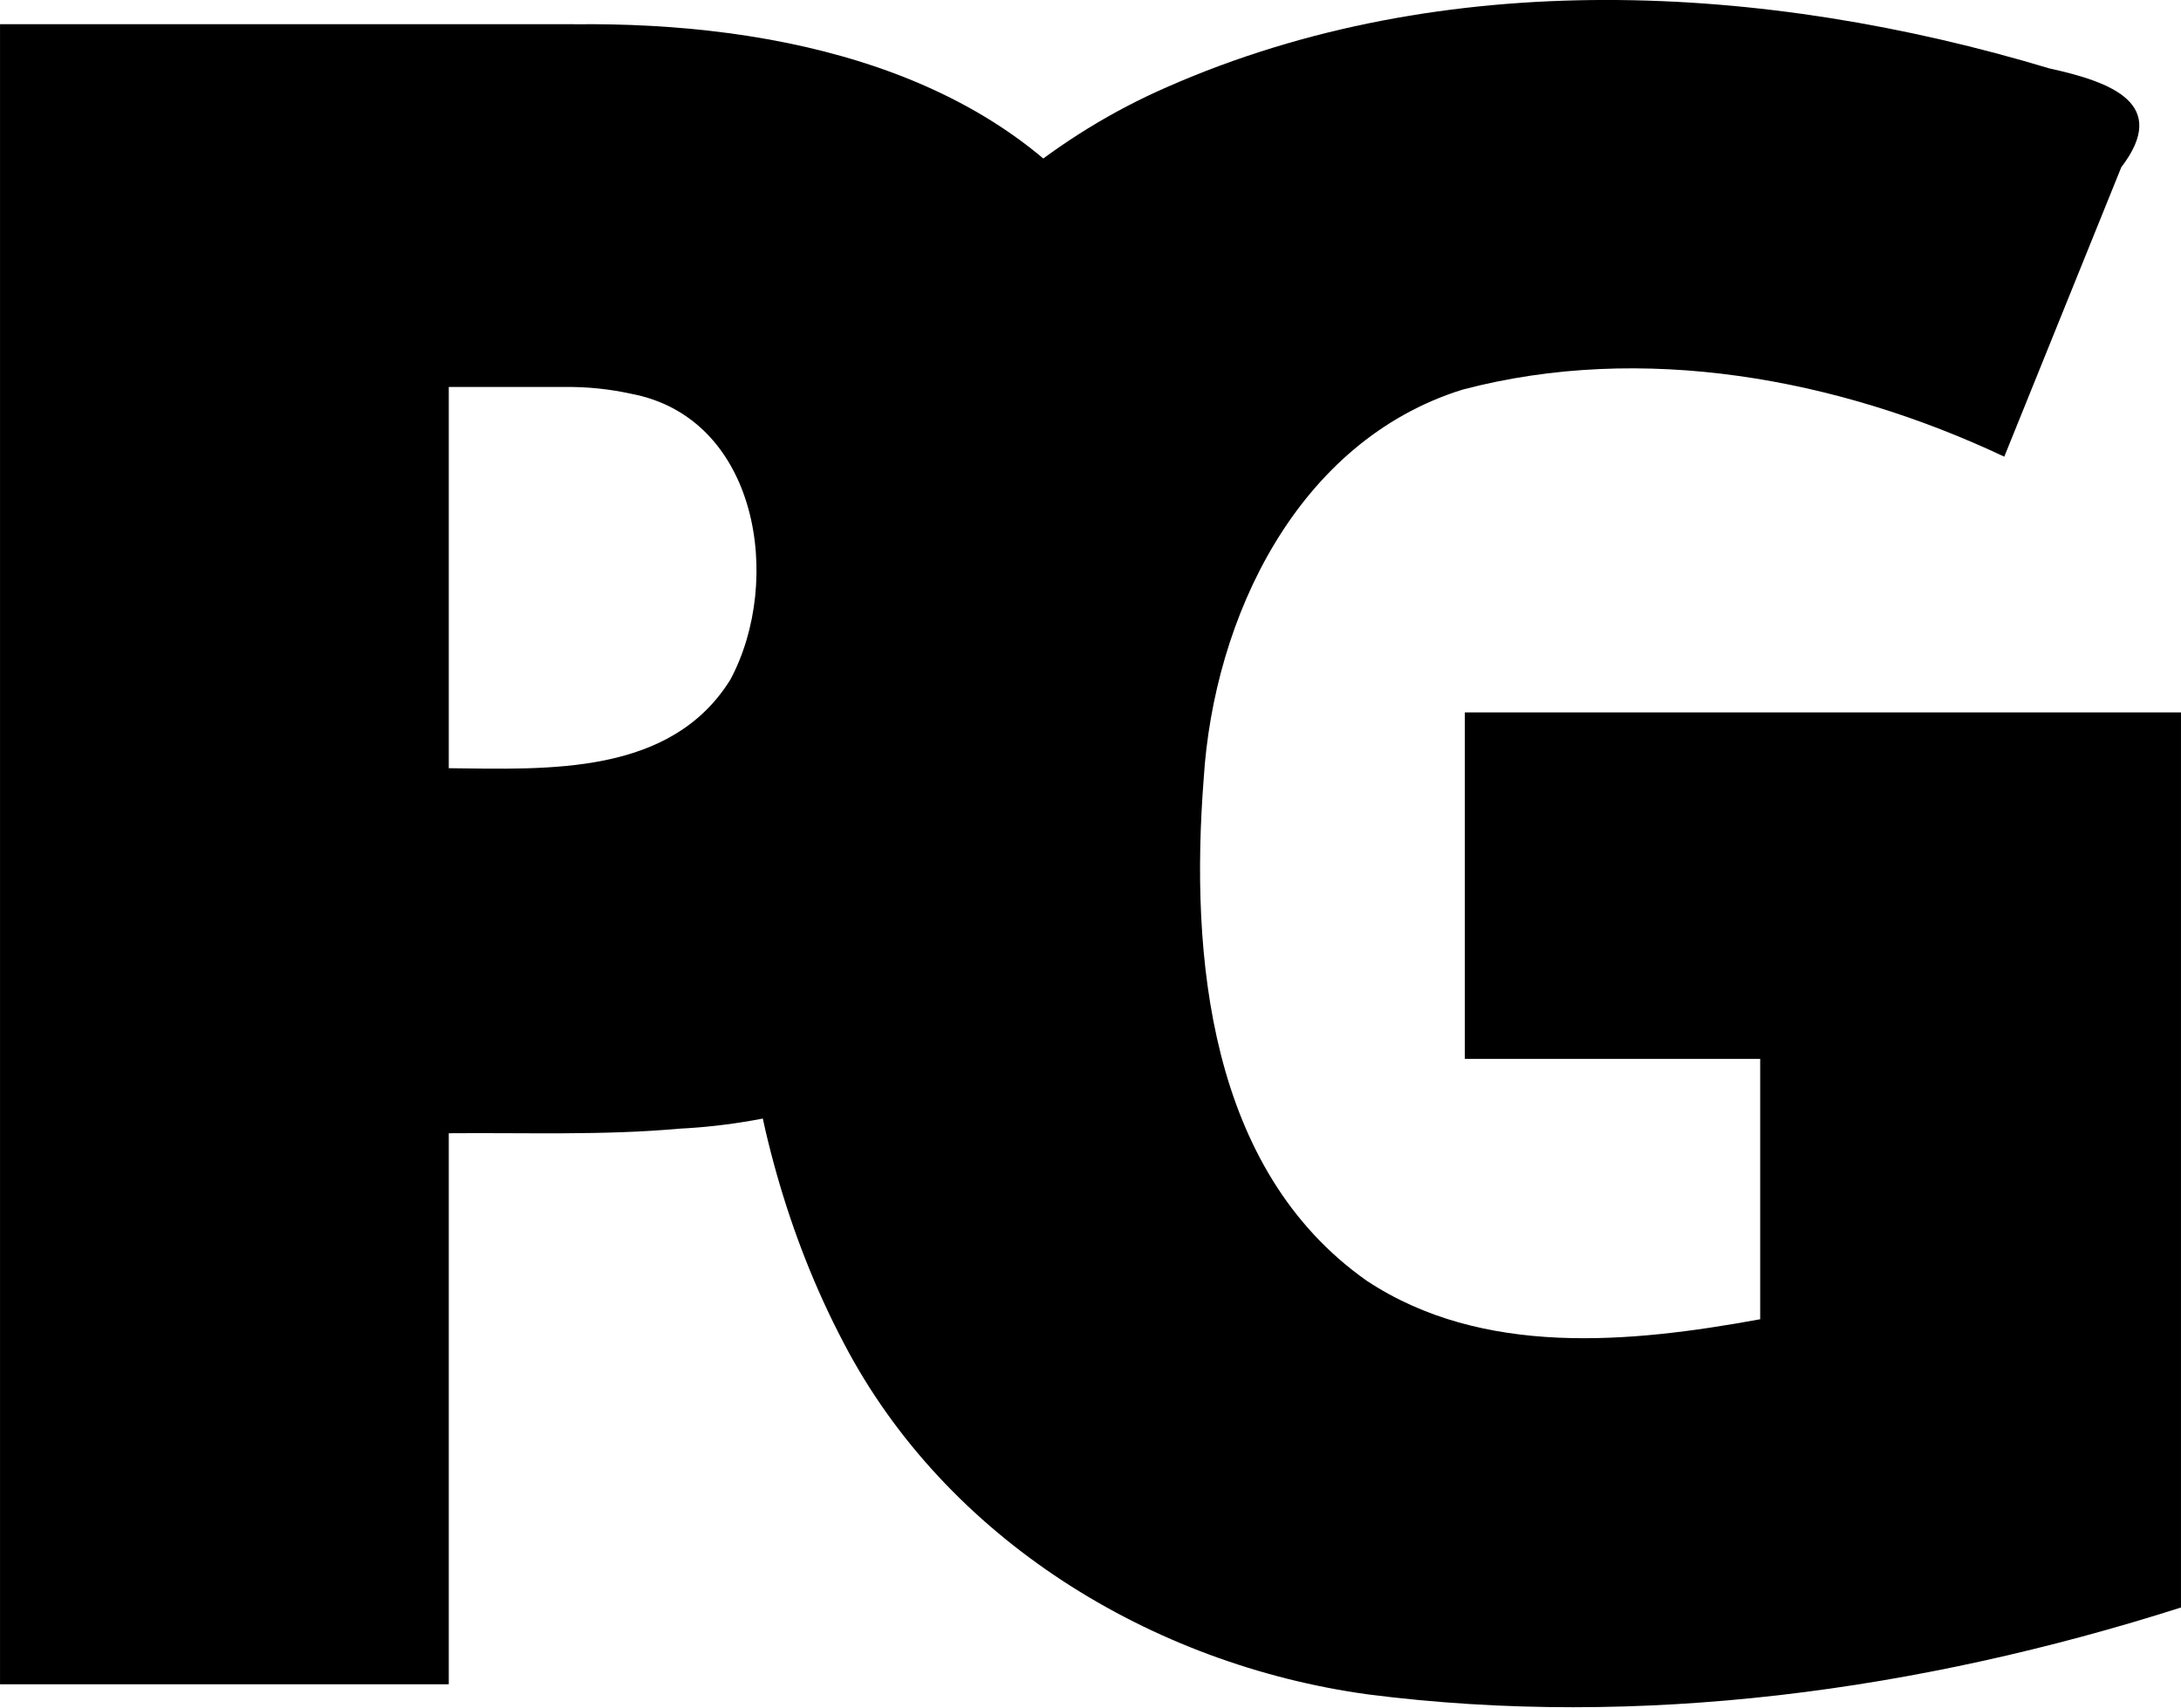
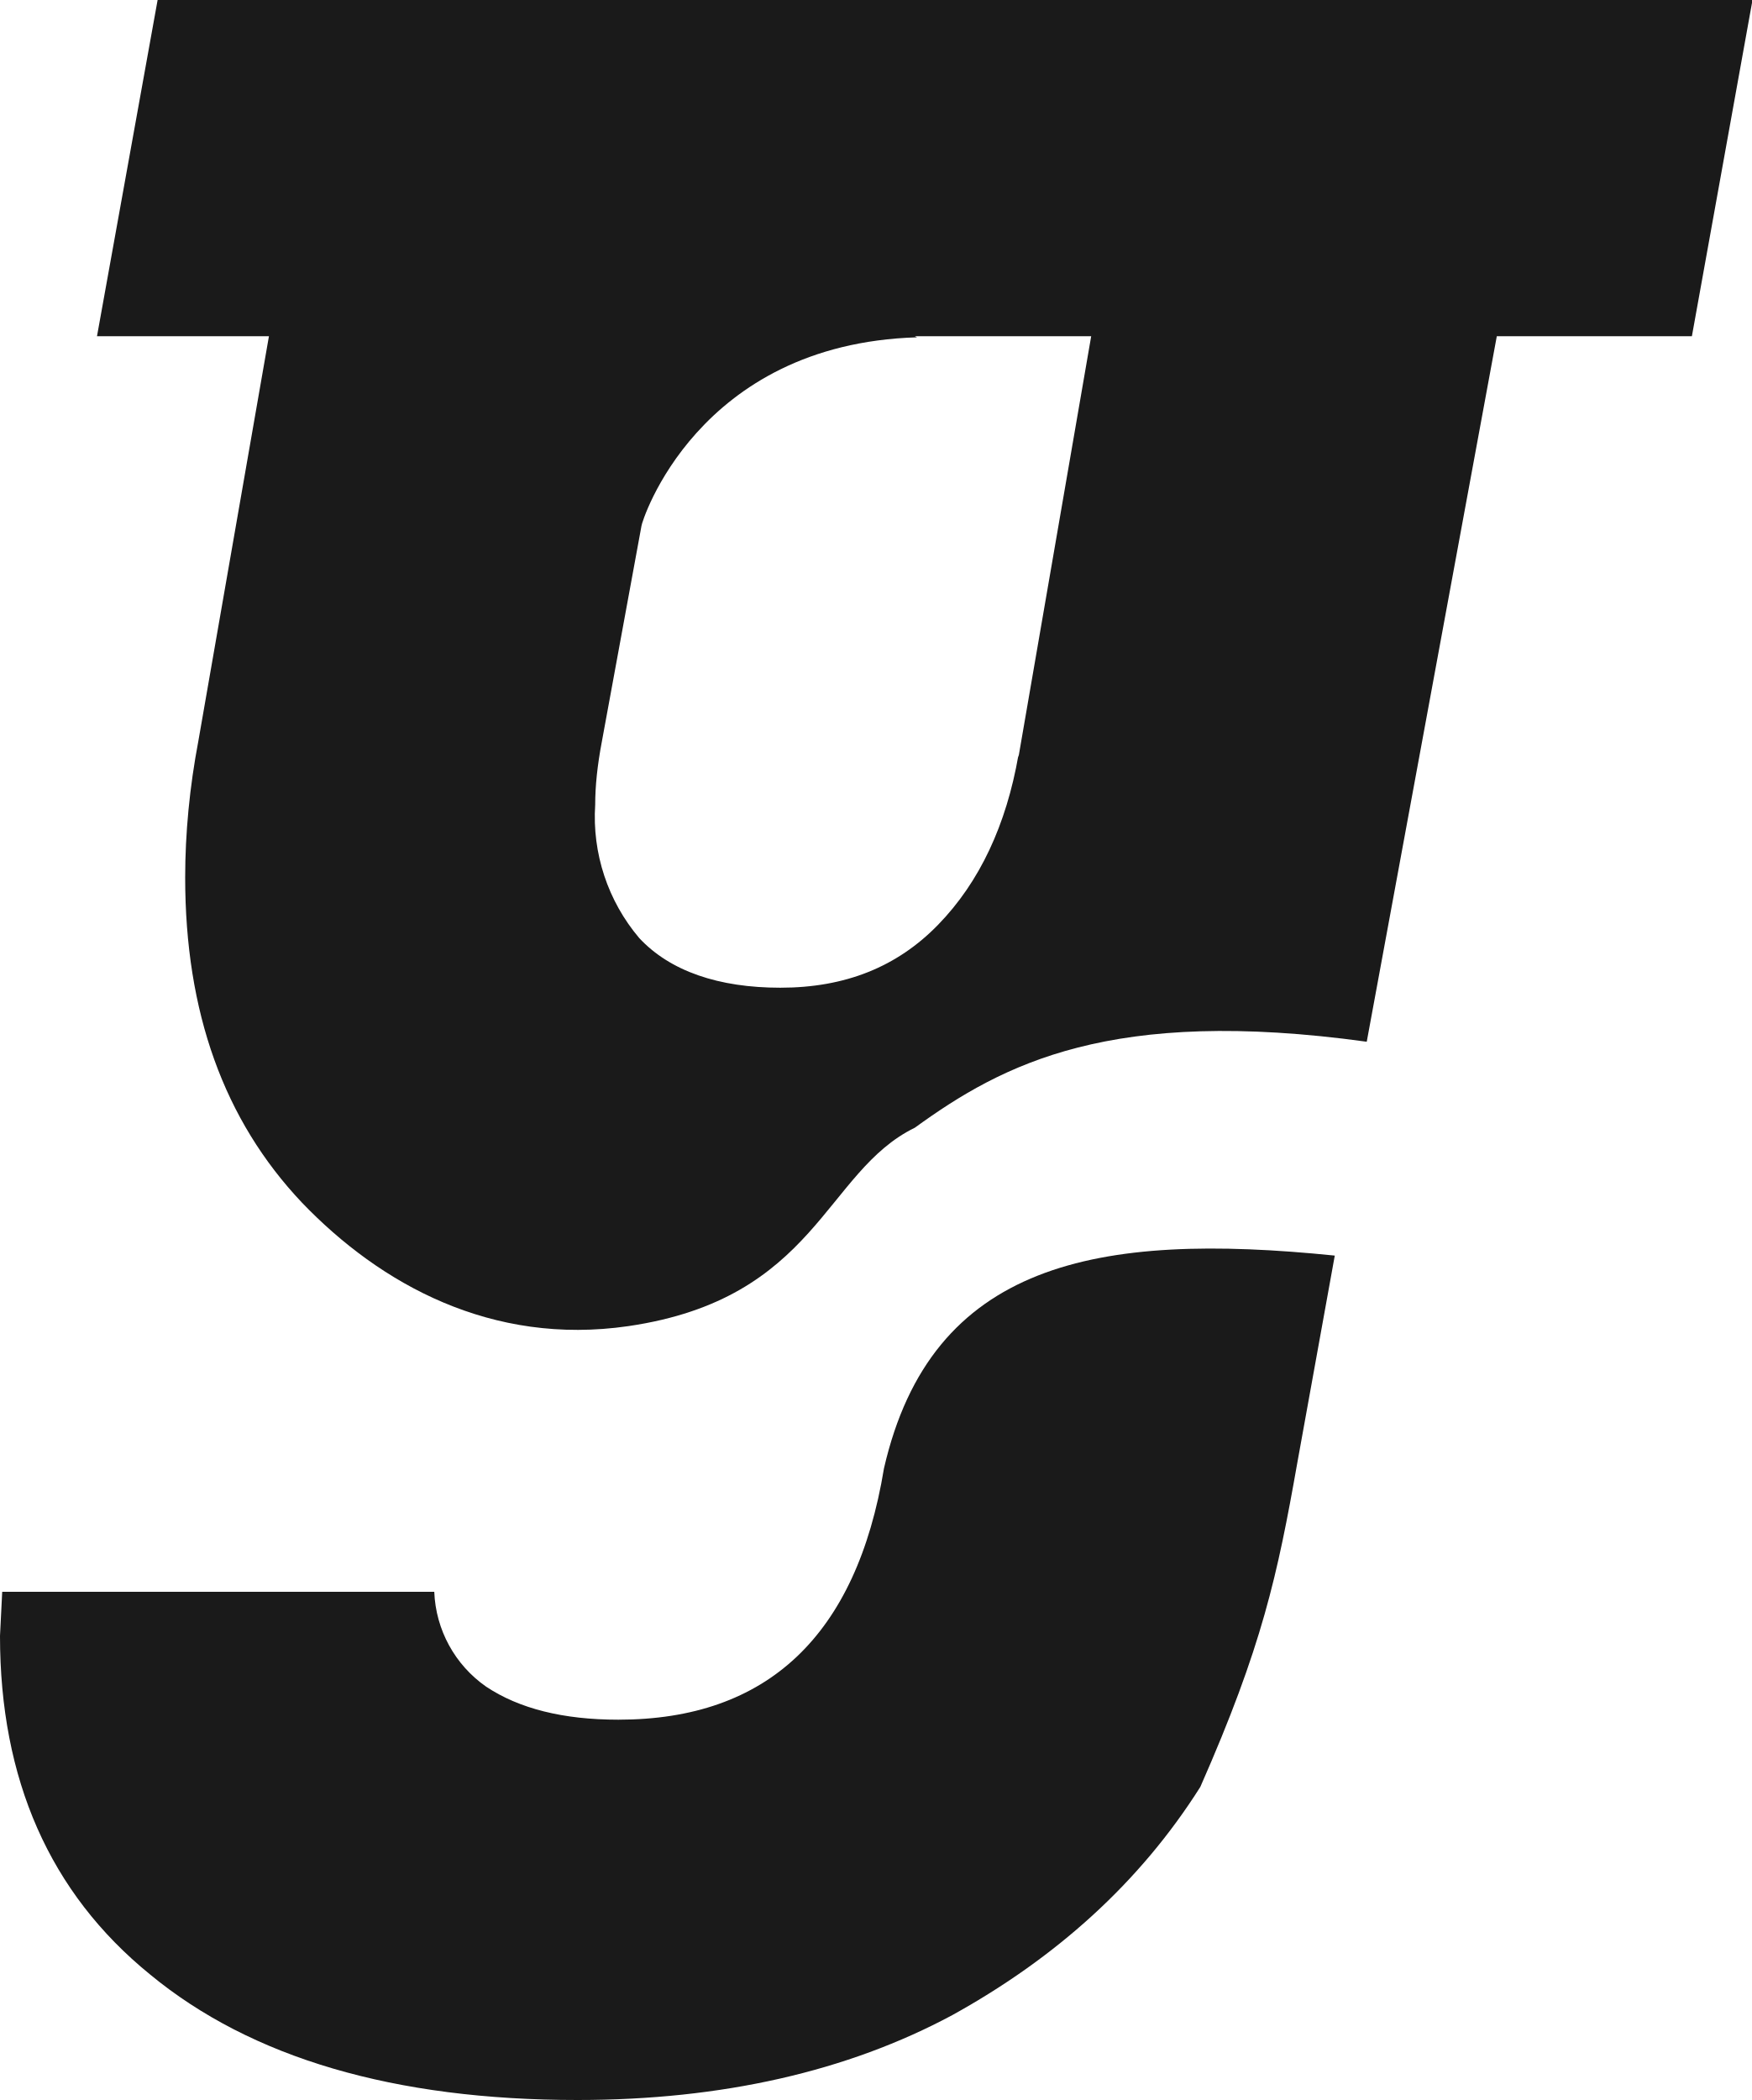
- <svg xmlns="http://www.w3.org/2000/svg" id="pg" viewBox="0 0 22.463 17.586" height="66.466" width="84.9">
-   <g>
-     <path d="M5.915.25c2.062-.024 4.438.459 5.649 2.302 1.107 1.74 1.05 4.03.311 5.9-.796 1.937-2.845 3.073-4.878 3.174-.79.071-1.583.04-2.375.047v5.676H0V.249h5.915zM5.82 3.986H4.622v3.927c1.025.011 2.285.077 2.9-.912.547-1.02.288-2.698-1.022-2.945a3.012 3.012 0 00-.68-.07z" />
-     <path d="M15.087 7.338h7.376v9.22c-2.685.856-5.568 1.255-8.375.895-2.228-.306-4.346-1.6-5.4-3.623-1.165-2.216-1.29-4.855-.9-7.288.405-2.417 1.96-4.657 4.236-5.647 2.85-1.253 6.155-1.071 9.085-.19.638.14 1.24.363.739 1.018l-1.205 2.981c-1.712-.808-3.729-1.18-5.582-.69-1.697.53-2.56 2.344-2.664 4.012-.14 1.82.053 4.021 1.679 5.166 1.194.79 2.714.642 4.053.397v-2.682h-3.042V7.338z" />
-   </g>
+ <svg xmlns="http://www.w3.org/2000/svg" id="pg" viewBox="0 0 15.89 19.05">
+   <path id="top" d="M1.43 0L.88 3.05h1.56L1.8 6.72c-.08.42-.12.84-.12 1.24 0 1.22.35 2.2 1.06 2.95.71.74 1.72 1.3 2.96 1.12 1.71-.25 1.78-1.4 2.6-1.8.8-.58 1.78-1.1 4.1-.78l1.18-6.4h1.77L15.9 0zM8.3 3.05h1.6l-.66 3.82v-.02c-.11.63-.35 1.15-.73 1.54-.37.38-.84.57-1.43.57-.56 0-1-.15-1.28-.45A1.7 1.7 0 015.4 7.3c0-.17.02-.36.06-.57l.36-1.96c0-.03.5-1.65 2.5-1.71z" fill="#1a1a1a" />
+   <path id="bottom" d="M8.02 13.32c-.25 1.52-1.06 2.28-2.41 2.28-.5 0-.9-.1-1.2-.3a1.1 1.1 0 01-.47-.86H.02l-.02.4c0 1.3.45 2.33 1.36 3.07.92.76 2.22 1.14 3.88 1.14 1.31 0 2.45-.26 3.4-.77.94-.52 1.7-1.2 2.25-2.07.56-1.27.7-1.92.88-2.94l.34-1.88c-2.16-.22-3.66.06-4.09 1.93z" fill="#1a1a1a" />
</svg>
